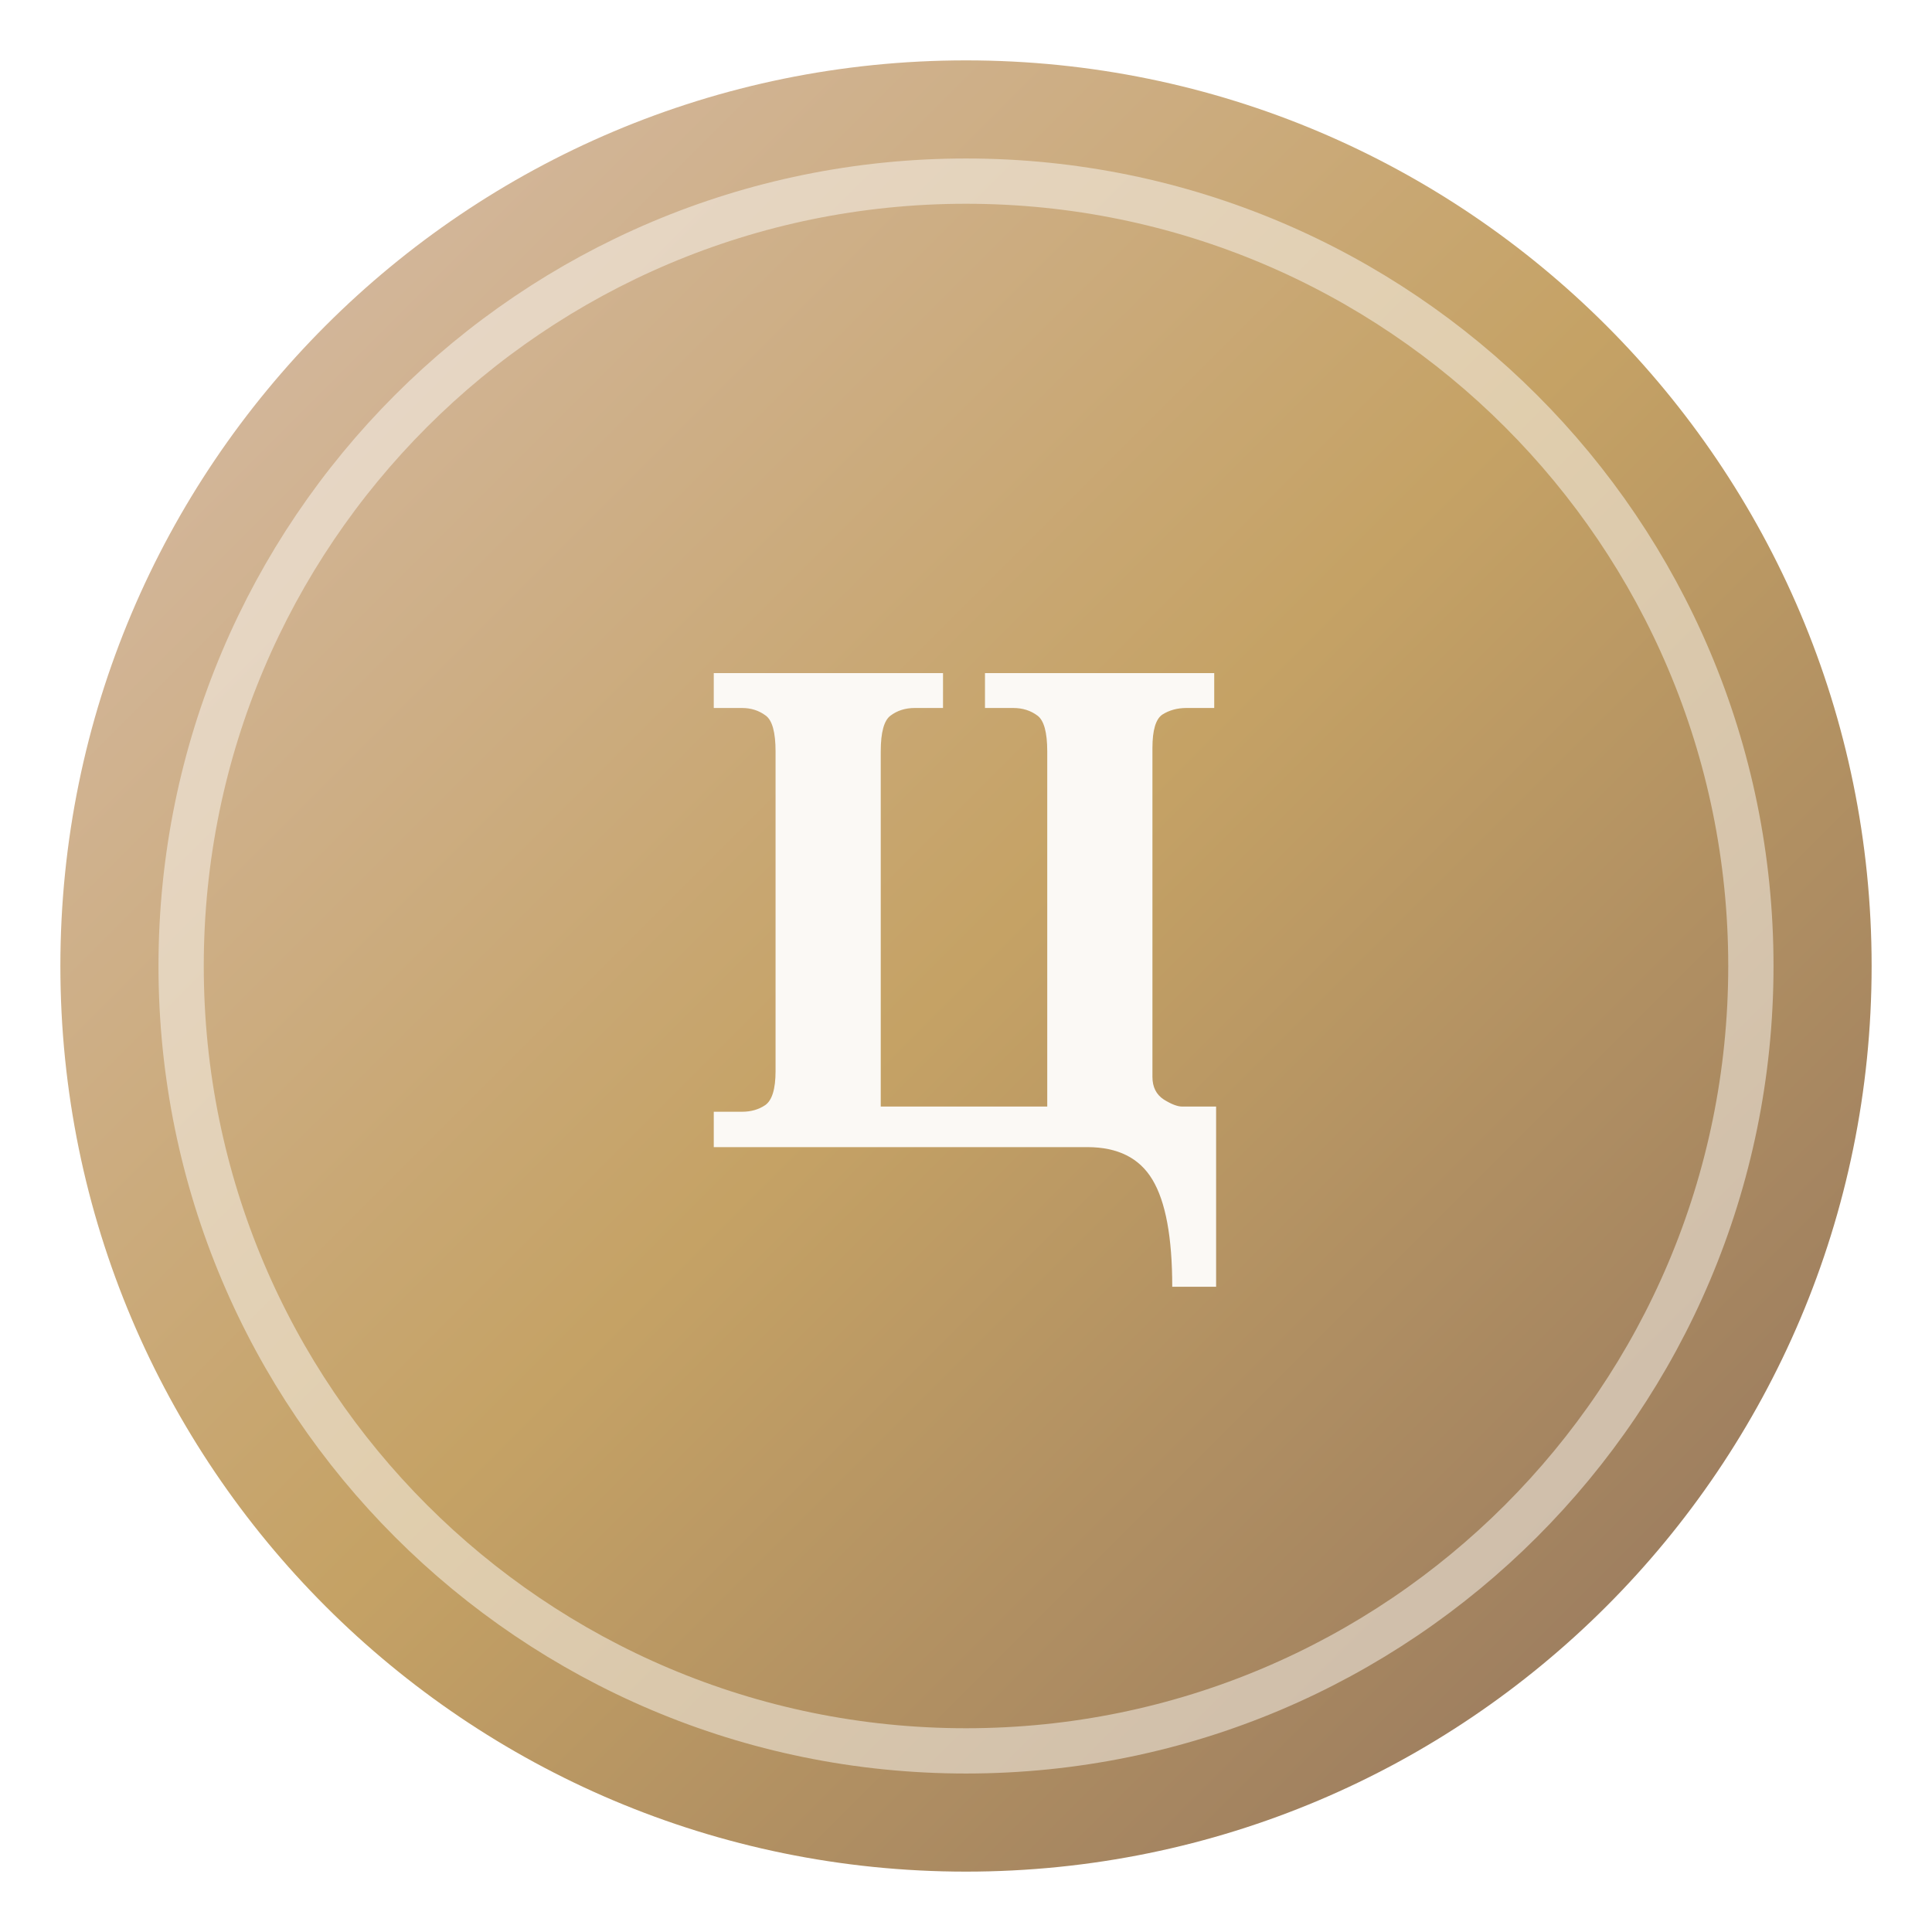
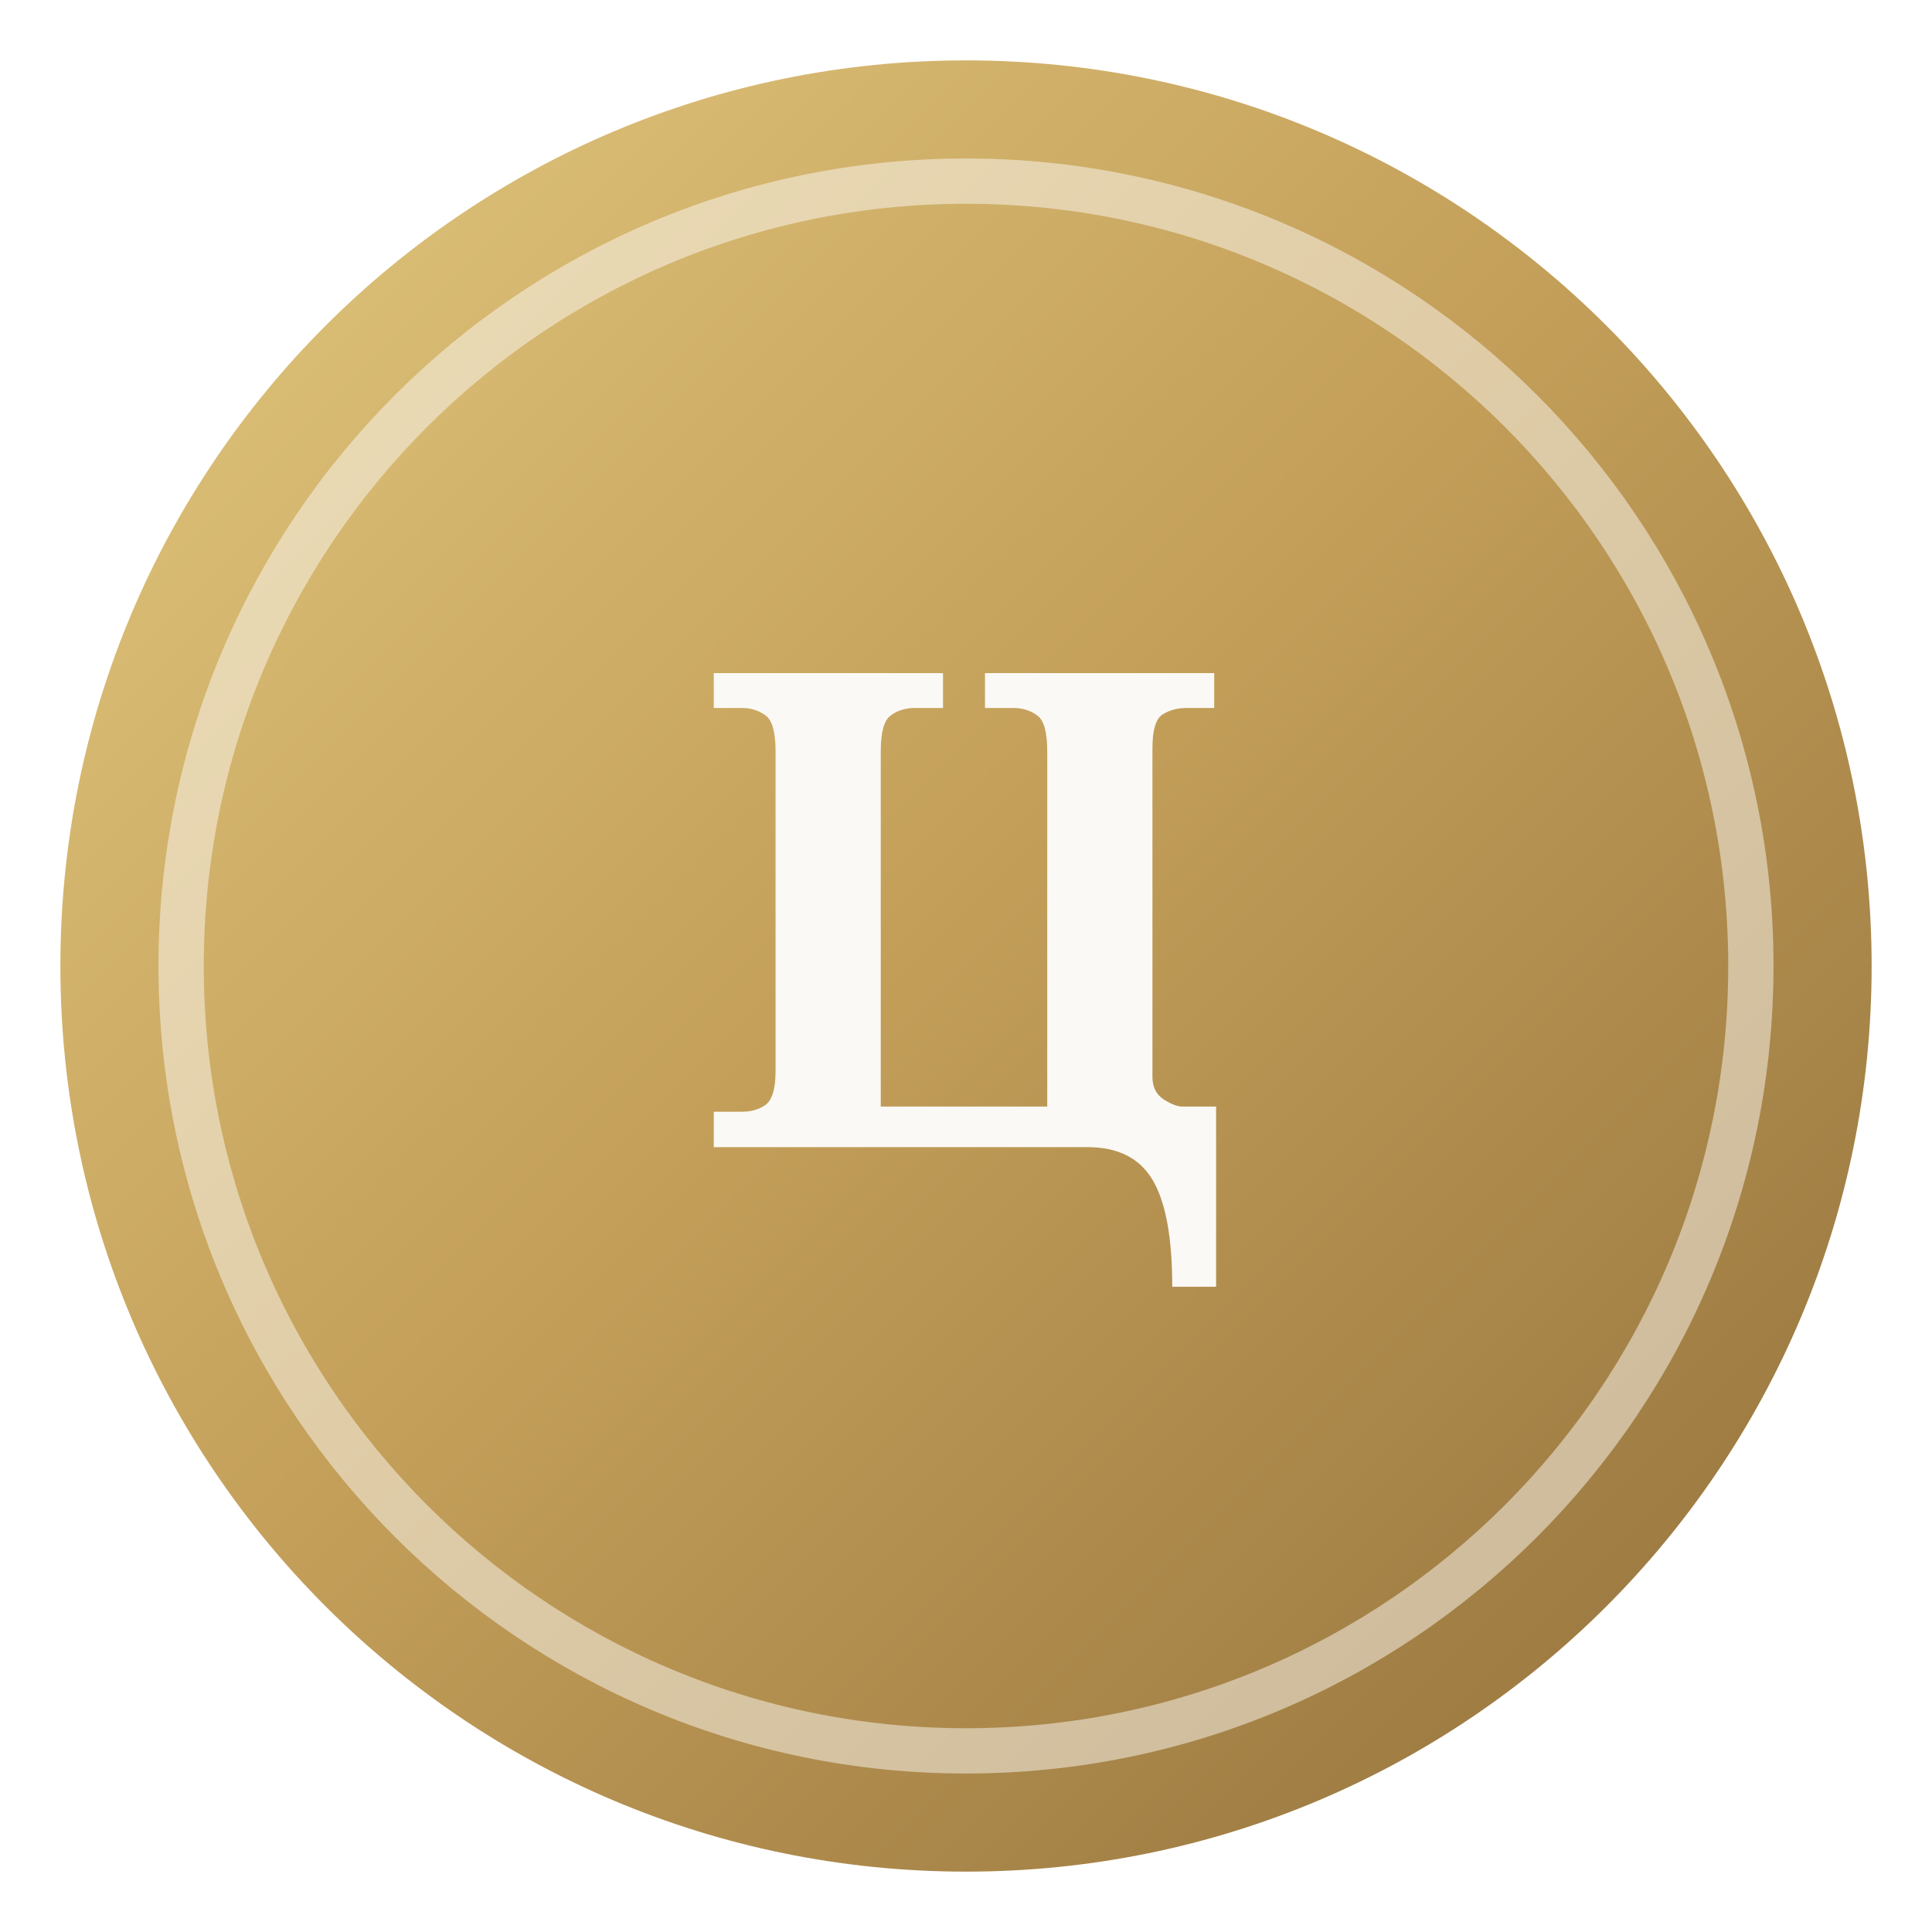
<svg xmlns="http://www.w3.org/2000/svg" viewBox="0 0 64 64" fill="none">
  <defs>
    <linearGradient id="g" x1="8" y1="8" x2="56" y2="56" gradientUnits="userSpaceOnUse">
-       <stop stop-color="#D4B89F" />
-       <stop offset="0.5" stop-color="#C5A265" />
-       <stop offset="1" stop-color="#9A7B5F" />
+       <stop stop-color="#DCC078" />
+       <stop offset="0.45" stop-color="#C4A05A" />
+       <stop offset="1" stop-color="#9A7840" />
    </linearGradient>
  </defs>
  <circle cx="32" cy="32" r="30" fill="url(#g)" />
  <circle cx="32" cy="32" r="26" fill="none" stroke="#FBF9F5" stroke-width="1.5" opacity="0.5" />
  <text x="32" y="38" text-anchor="middle" font-family="Georgia, serif" font-size="22" font-weight="700" fill="#FBF9F5">Ц</text>
</svg>
